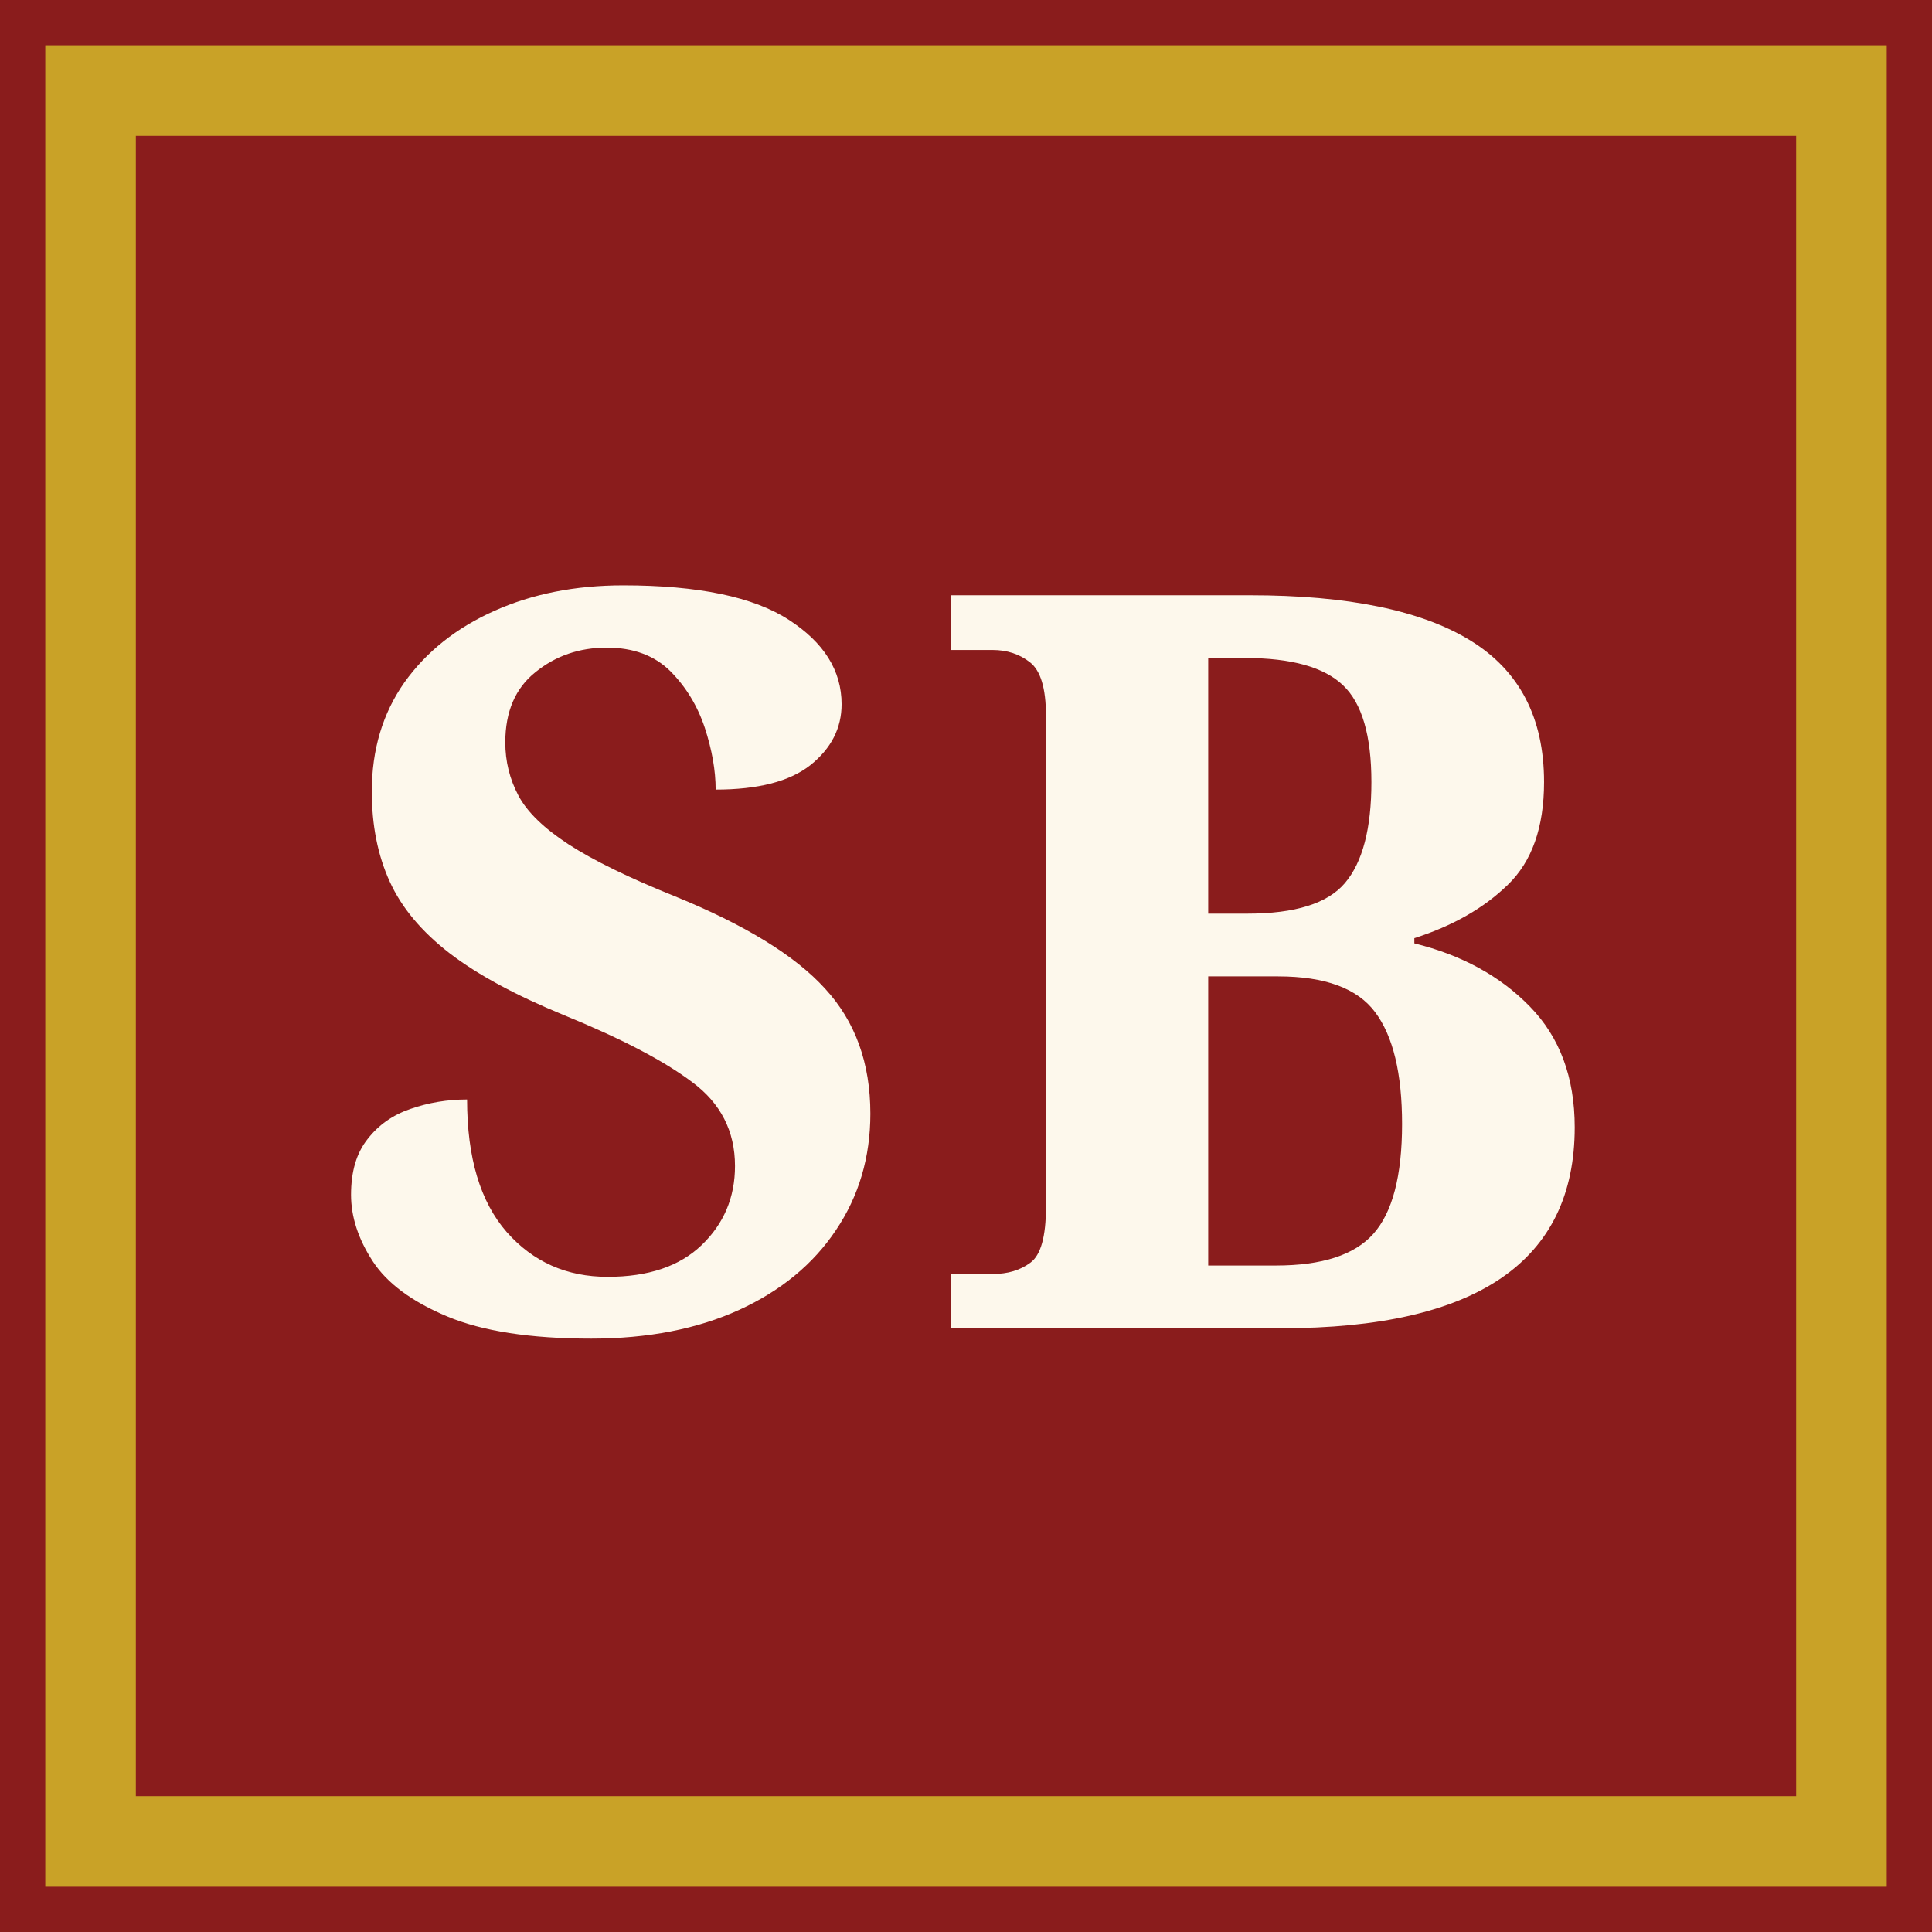
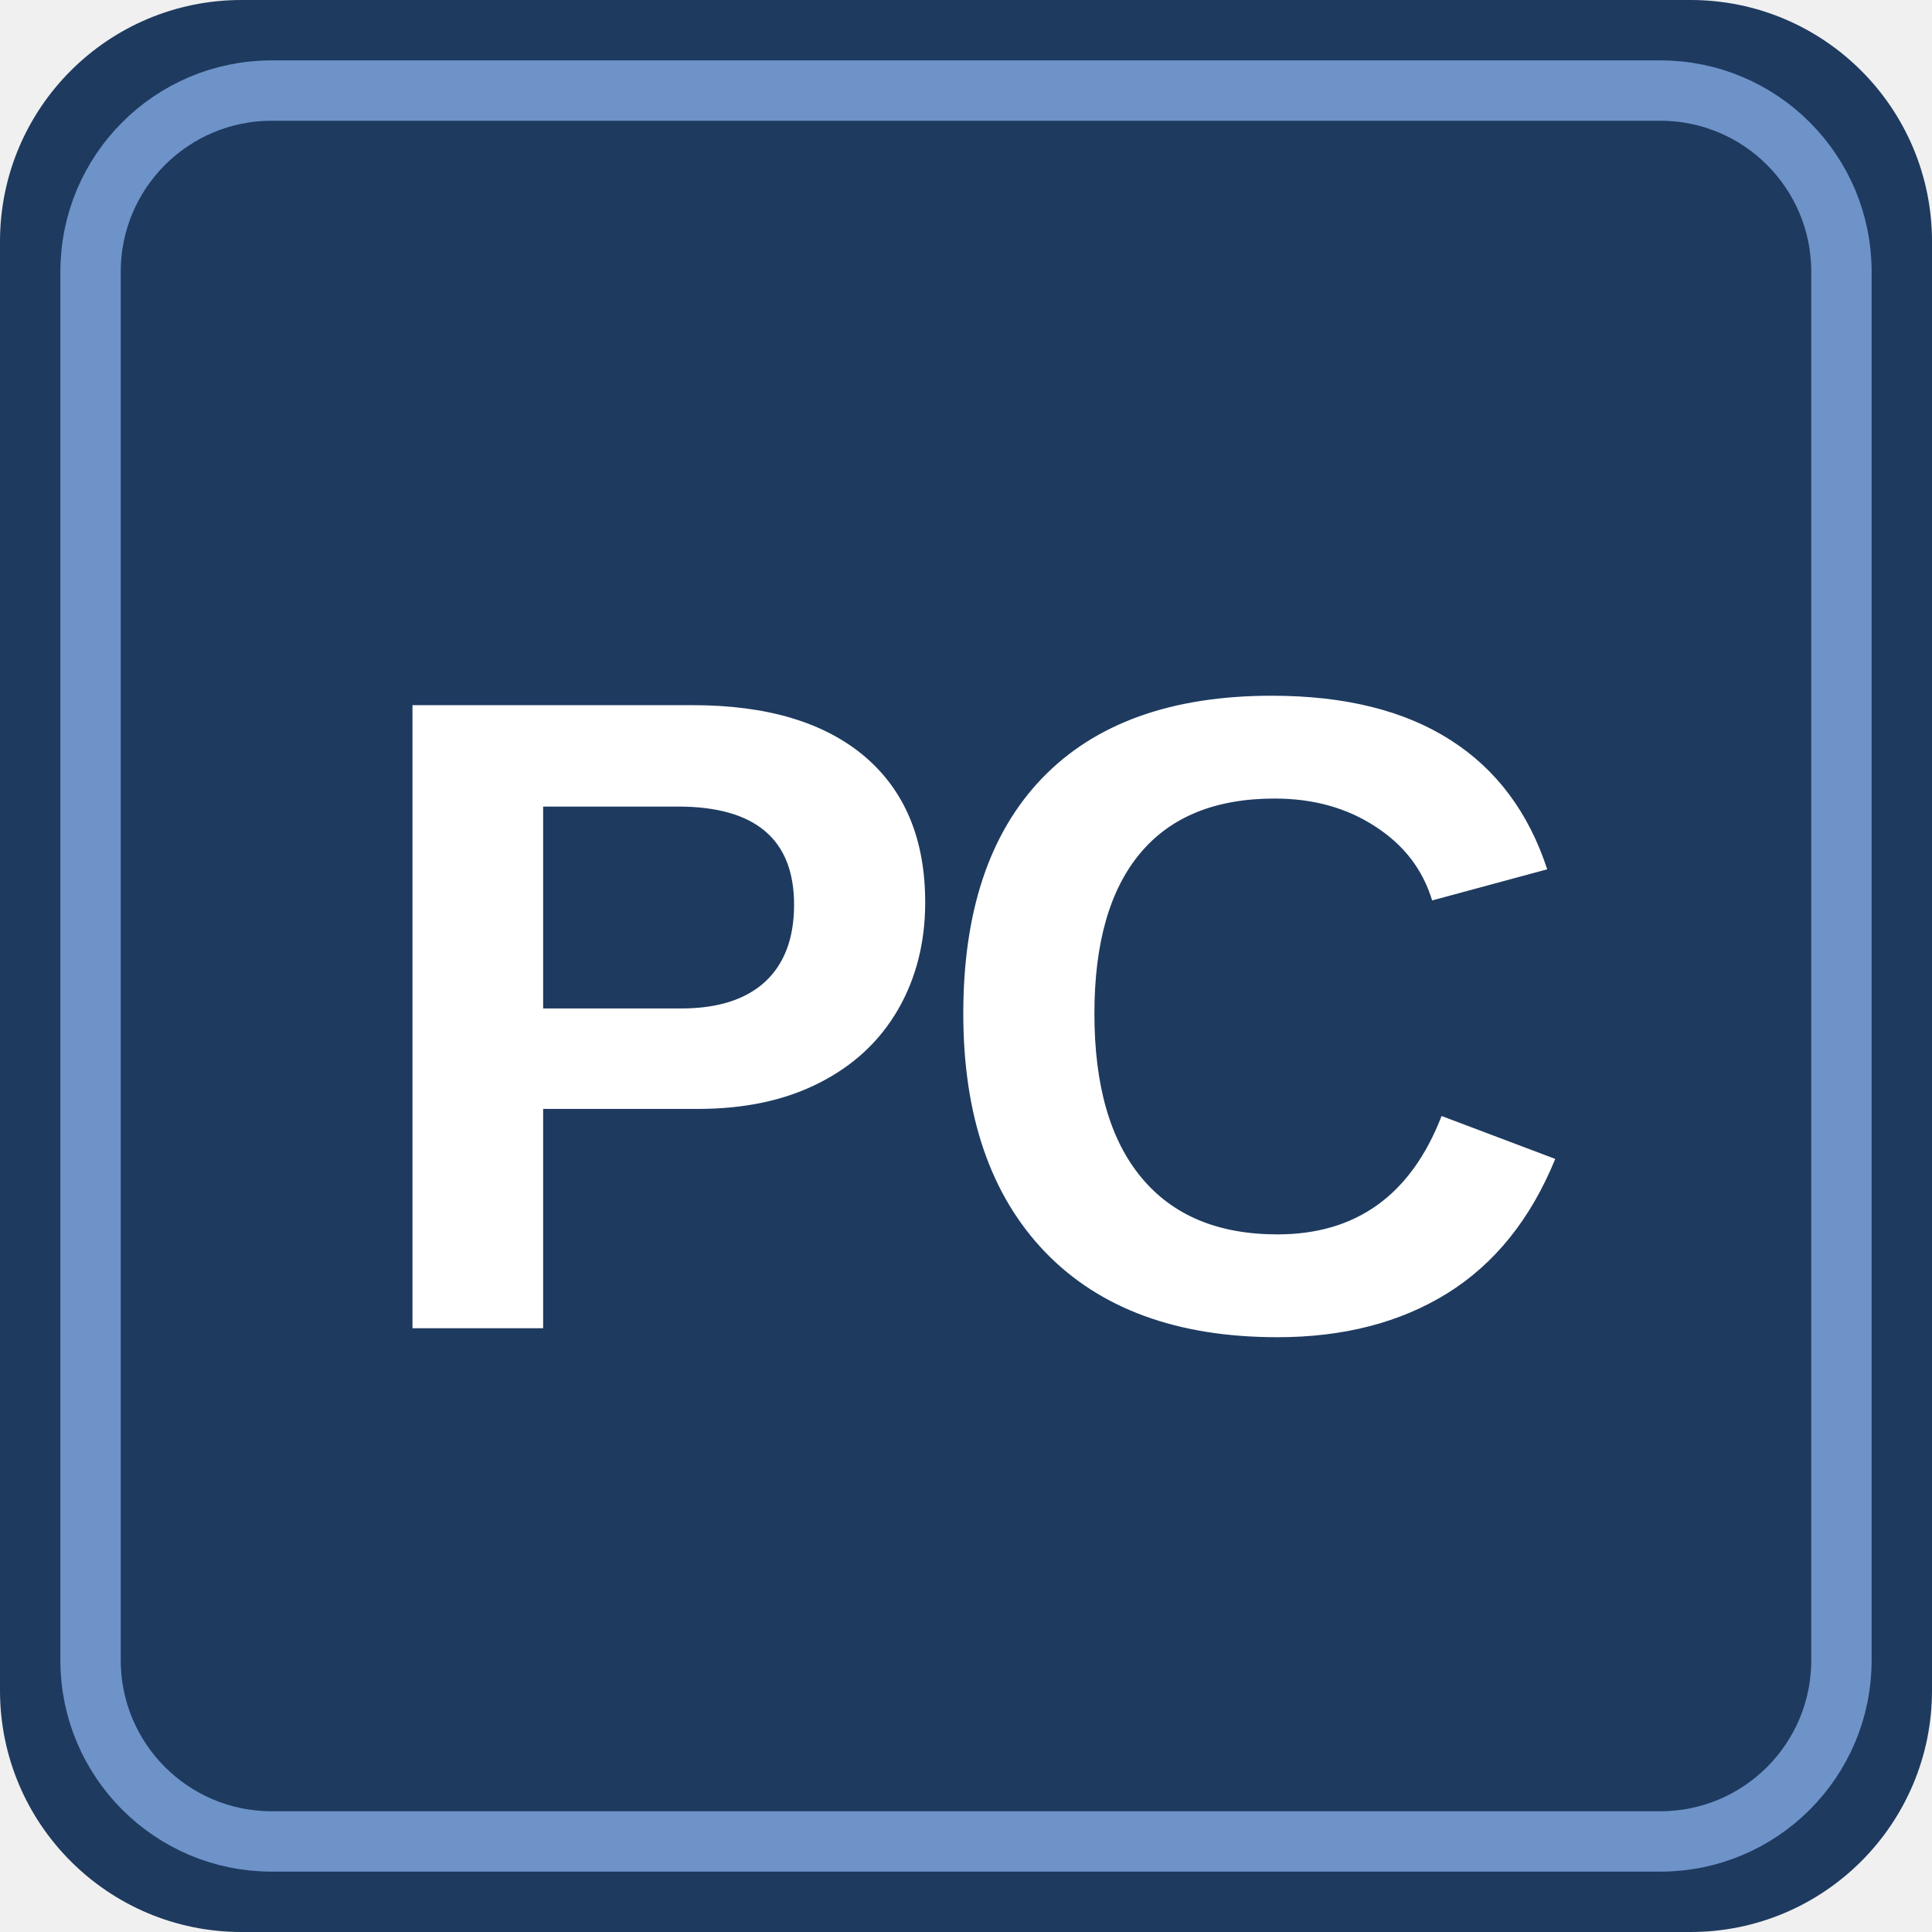
<svg xmlns="http://www.w3.org/2000/svg" viewBox="0 0 64 64">
-   <rect width="64" height="64" fill="#8a1c1c" />
-   <rect x="3" y="3" width="58" height="58" fill="none" stroke="#c9a227" stroke-width="3" />
-   <text x="32" y="44" text-anchor="middle" font-family="Georgia, 'Playfair Display', serif" font-size="34" font-weight="700" fill="#fdf8ec">SB</text>
+   <rect width="64" height="64" rx="8" fill="#1e3a5f" />
+   <rect x="3" y="3" width="58" height="58" rx="6" fill="none" stroke="#6d93c9" stroke-width="2" />
+   <text x="32" y="44" text-anchor="middle" font-family="Montserrat, 'Helvetica Neue', Arial, sans-serif" font-size="30" font-weight="800" fill="#ffffff" letter-spacing="-1">PC</text>
</svg>
